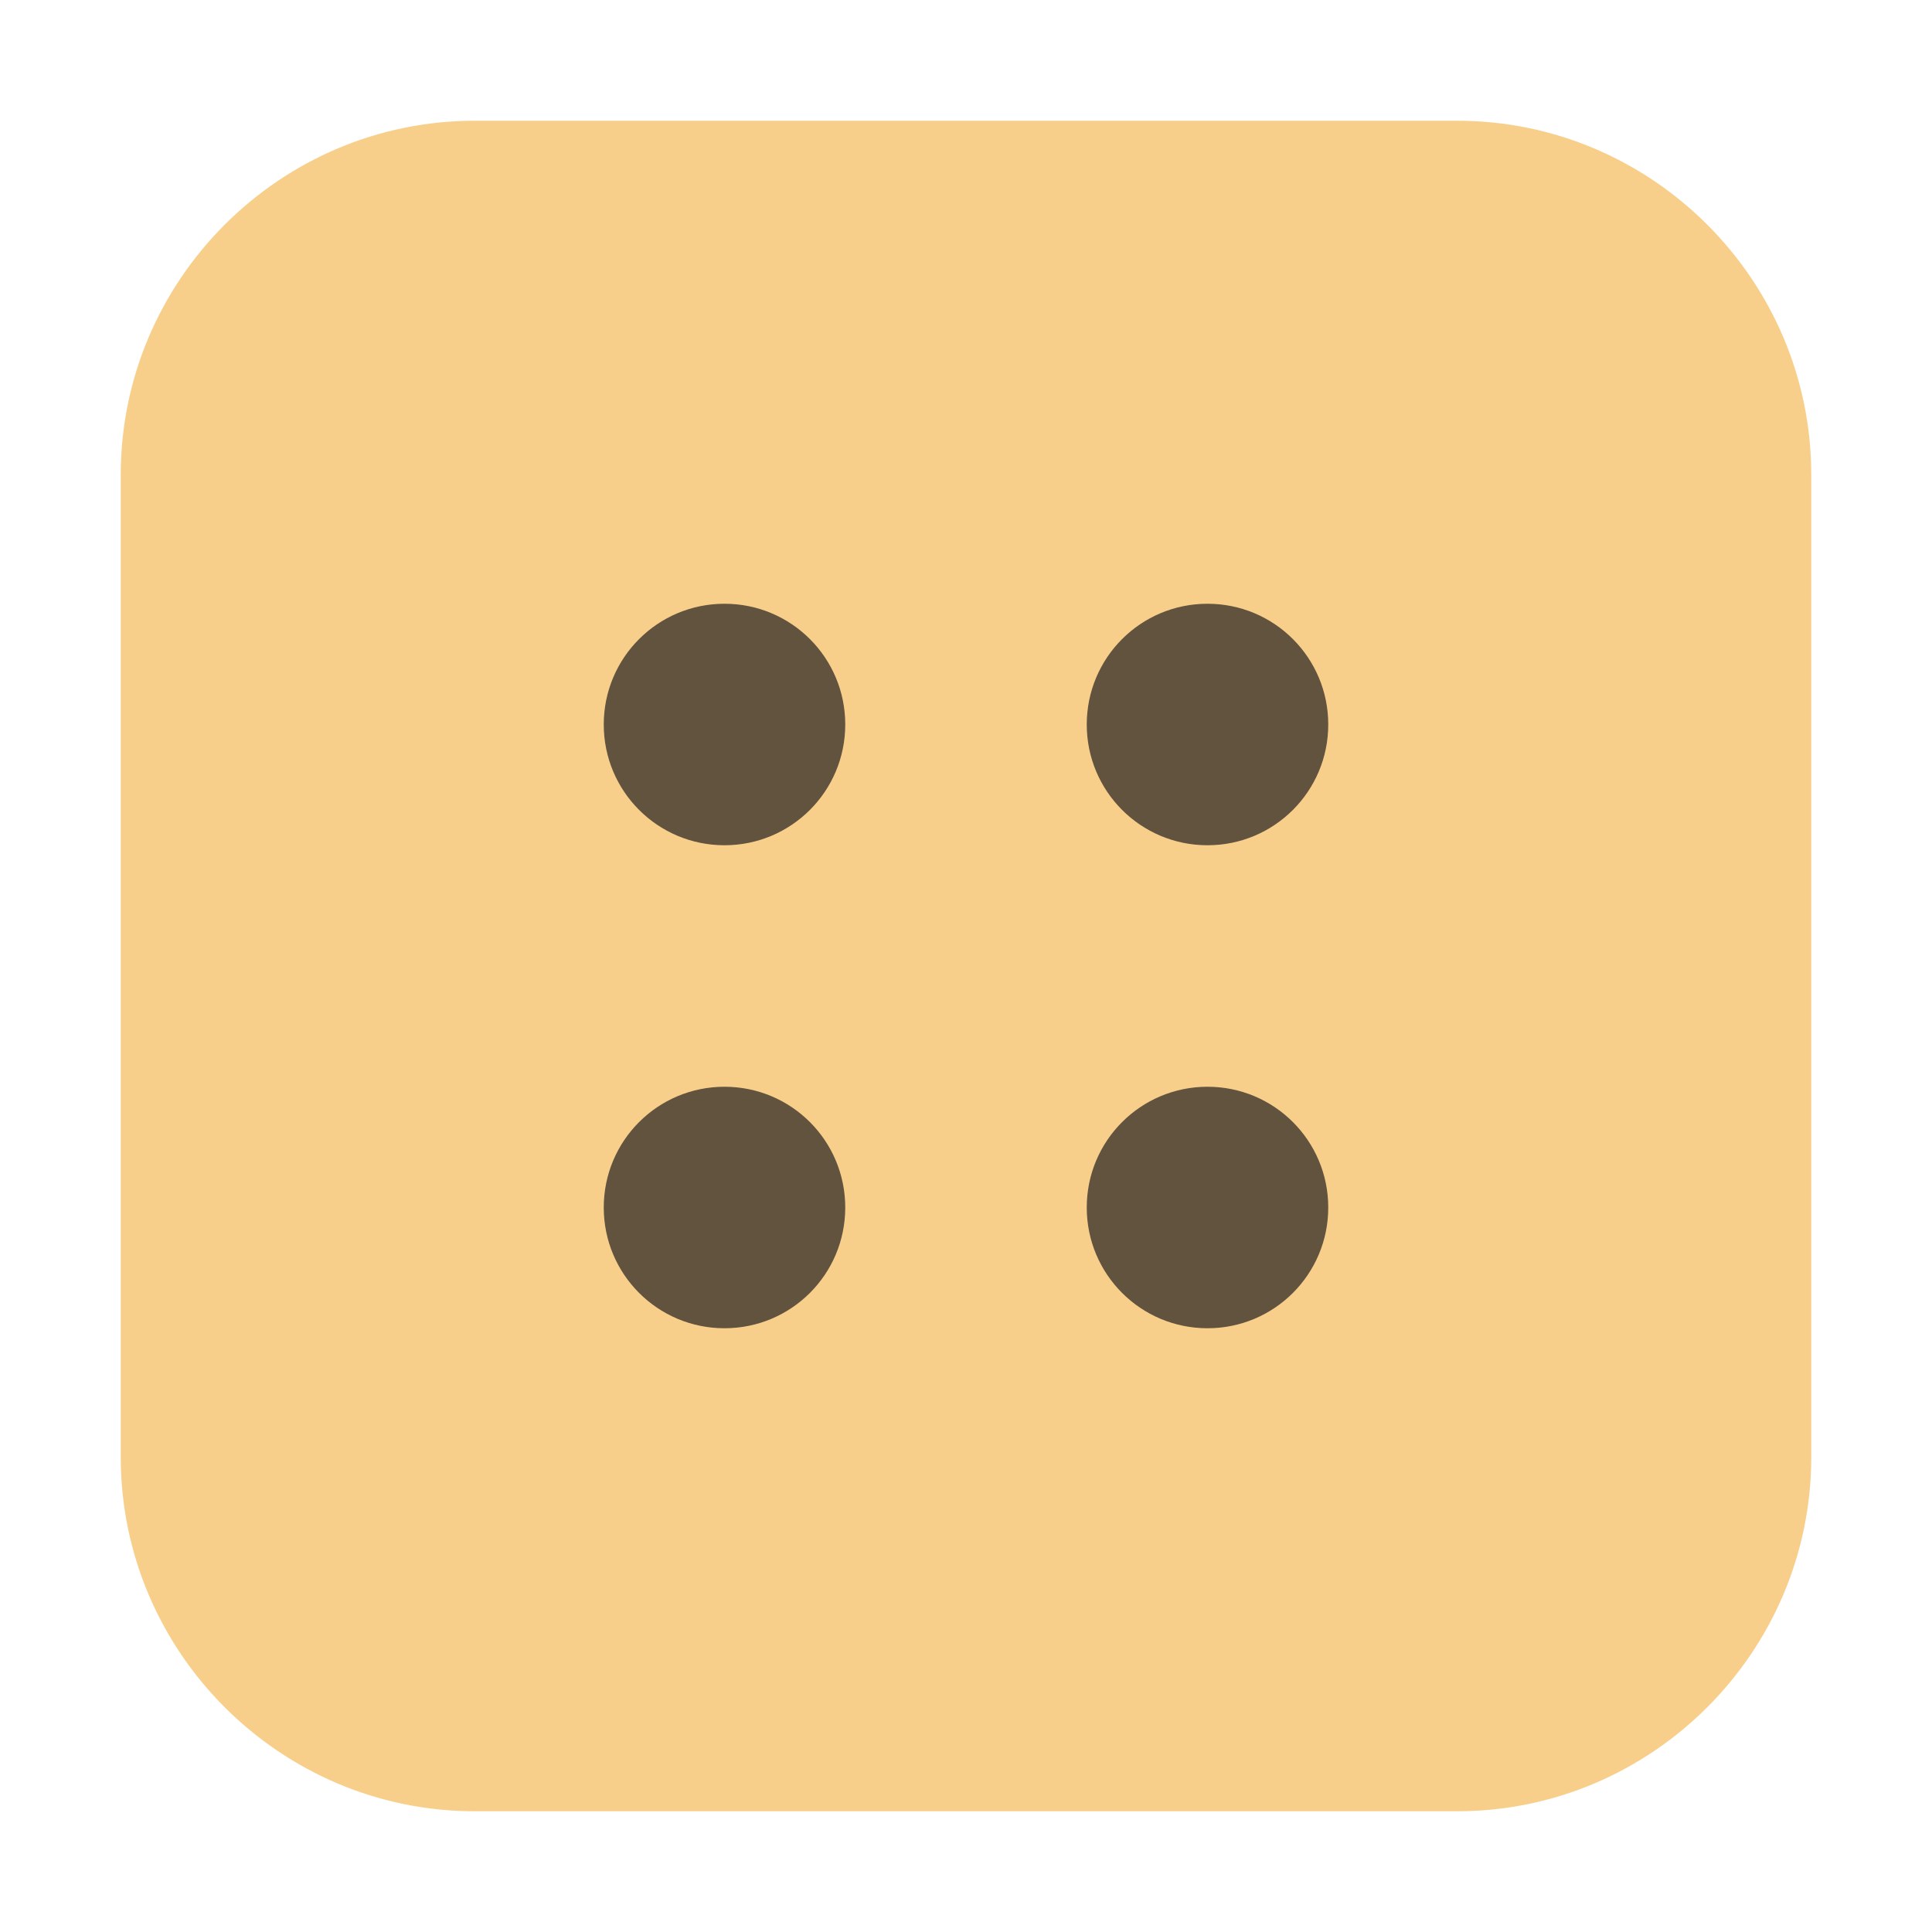
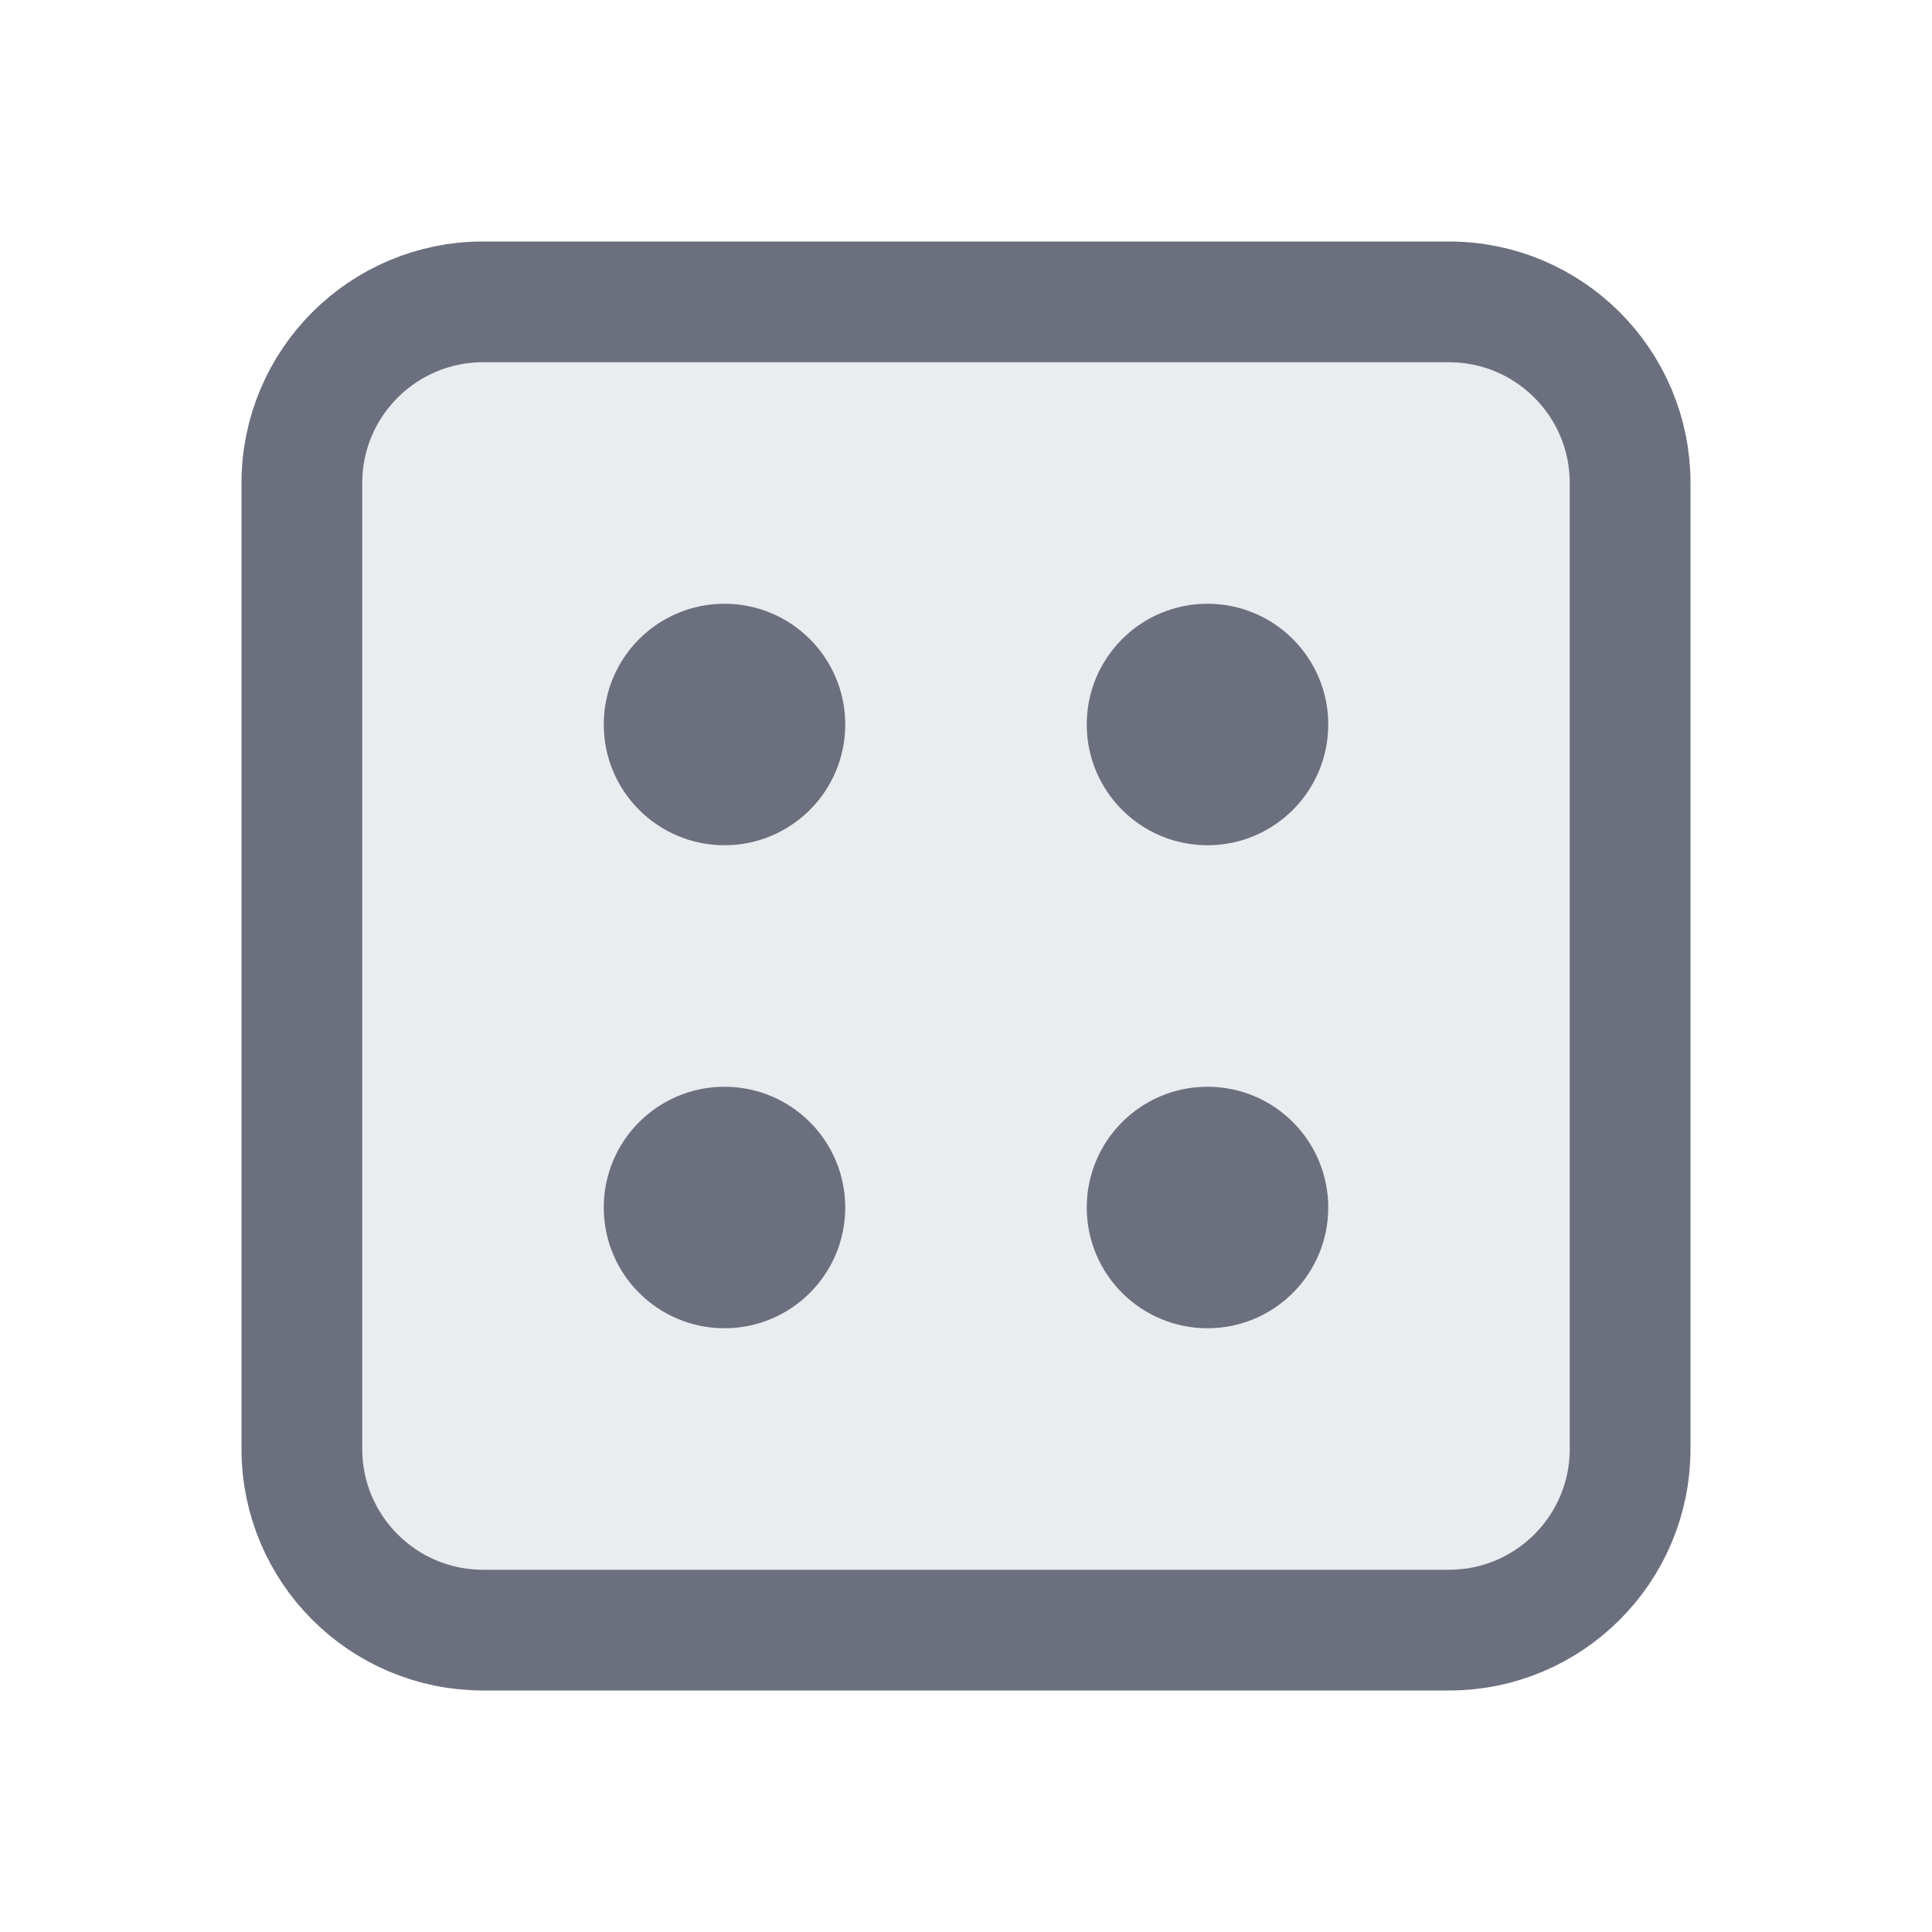
- <svg xmlns="http://www.w3.org/2000/svg" width="16" height="16" viewBox="0 0 16 16">
-   <g fill="none" fill-rule="evenodd">
-     <path fill="#F4AF3D" fill-opacity=".6" d="M12.069,15 L3.93,15 C2.319,15 1,13.681 1,12.068 L1,3.931 C1,2.318 2.319,1 3.93,1 L12.069,1 C13.68,1 15,2.318 15,3.931 L15,12.068 C15,13.681 13.68,15 12.069,15" />
-     <path fill="#231F20" fill-opacity=".7" d="M7 6C7 6.553 6.553 7 6 7 5.447 7 5 6.553 5 6 5 5.447 5.447 5 6 5 6.553 5 7 5.447 7 6M11 6C11 6.553 10.553 7 10 7 9.447 7 9 6.553 9 6 9 5.447 9.447 5 10 5 10.553 5 11 5.447 11 6M7 10C7 10.553 6.553 11 6 11 5.447 11 5 10.553 5 10 5 9.447 5.447 9 6 9 6.553 9 7 9.447 7 10M11 10C11 10.553 10.553 11 10 11 9.447 11 9 10.553 9 10 9 9.447 9.447 9 10 9 10.553 9 11 9.447 11 10" />
-   </g>
+ <svg xmlns="http://www.w3.org/2000/svg" width="16" height="16" viewBox="0 0 16 16" fill="none">
+   <path d="M4 2.5H12C12.828 2.5 13.5 3.172 13.5 4V12C13.5 12.828 12.828 13.5 12 13.5H4C3.172 13.5 2.5 12.828 2.5 12V4C2.5 3.172 3.172 2.5 4 2.5Z" fill="#EBECF0" stroke="#6C707E" />
+   <circle cx="6" cy="6" r="1" fill="#6C707E" />
+   <circle cx="10" cy="6" r="1" fill="#6C707E" />
+   <circle cx="6" cy="10" r="1" fill="#6C707E" />
+   <circle cx="10" cy="10" r="1" fill="#6C707E" />
</svg>
